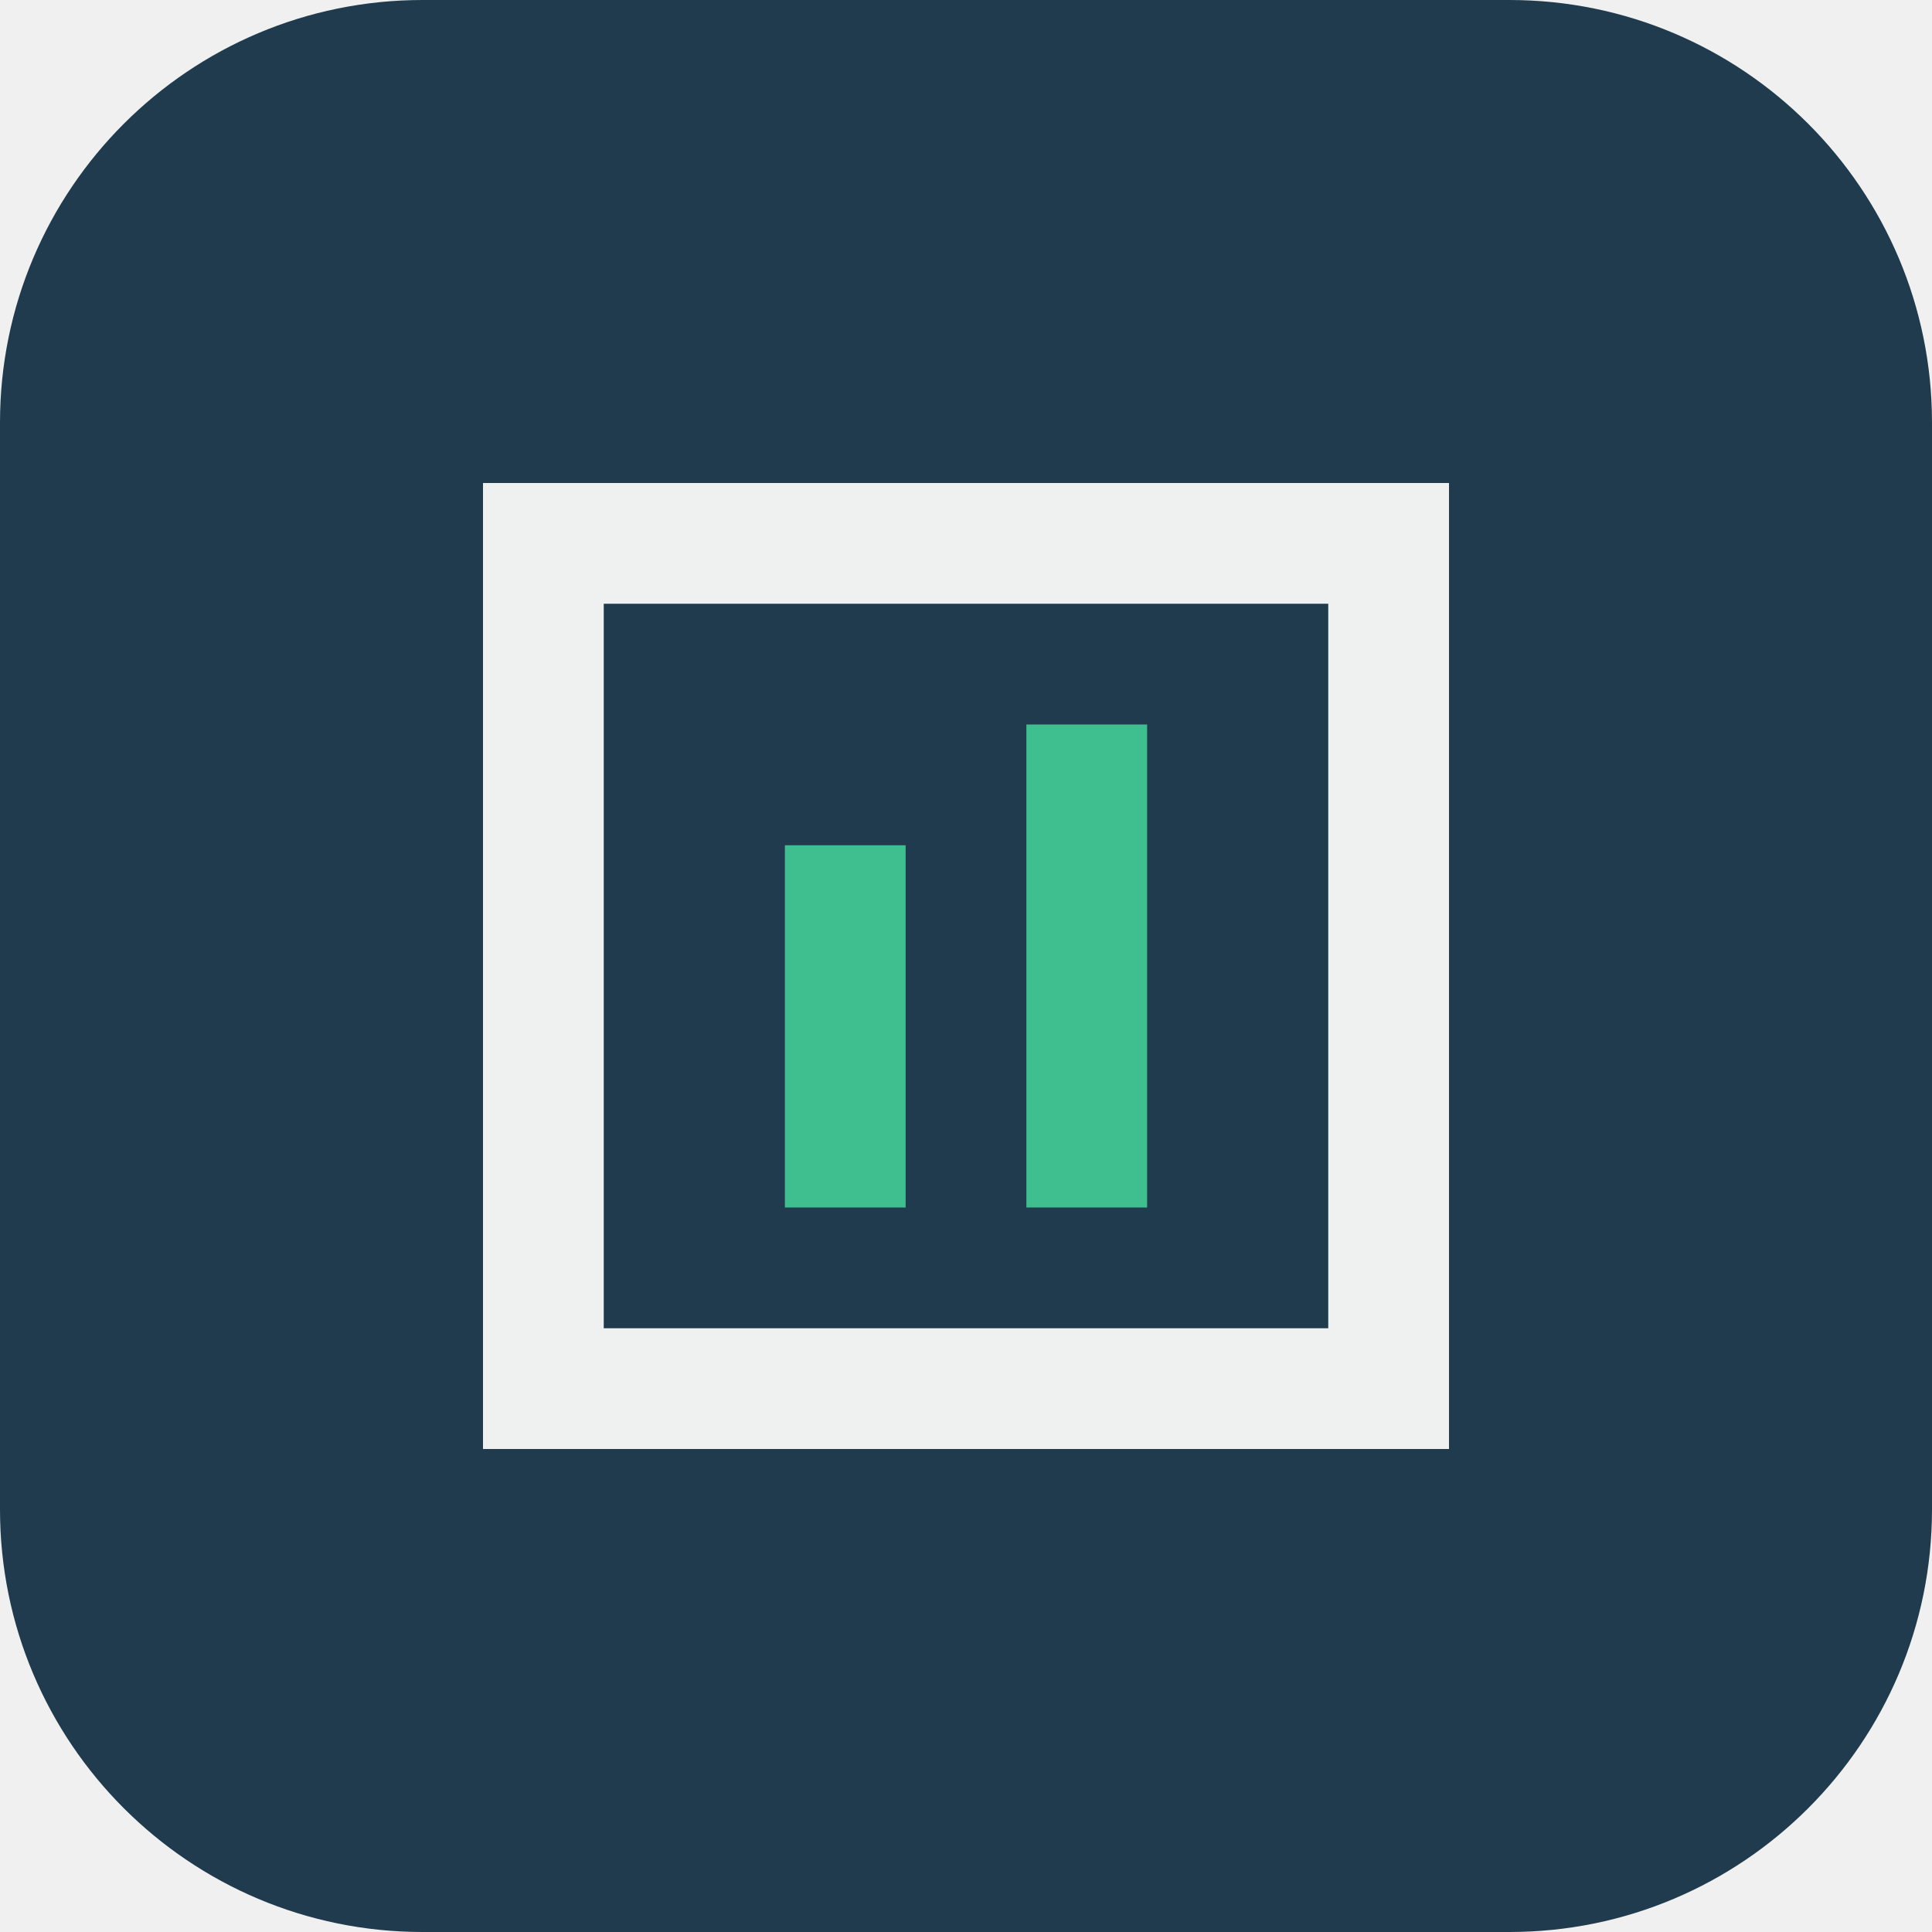
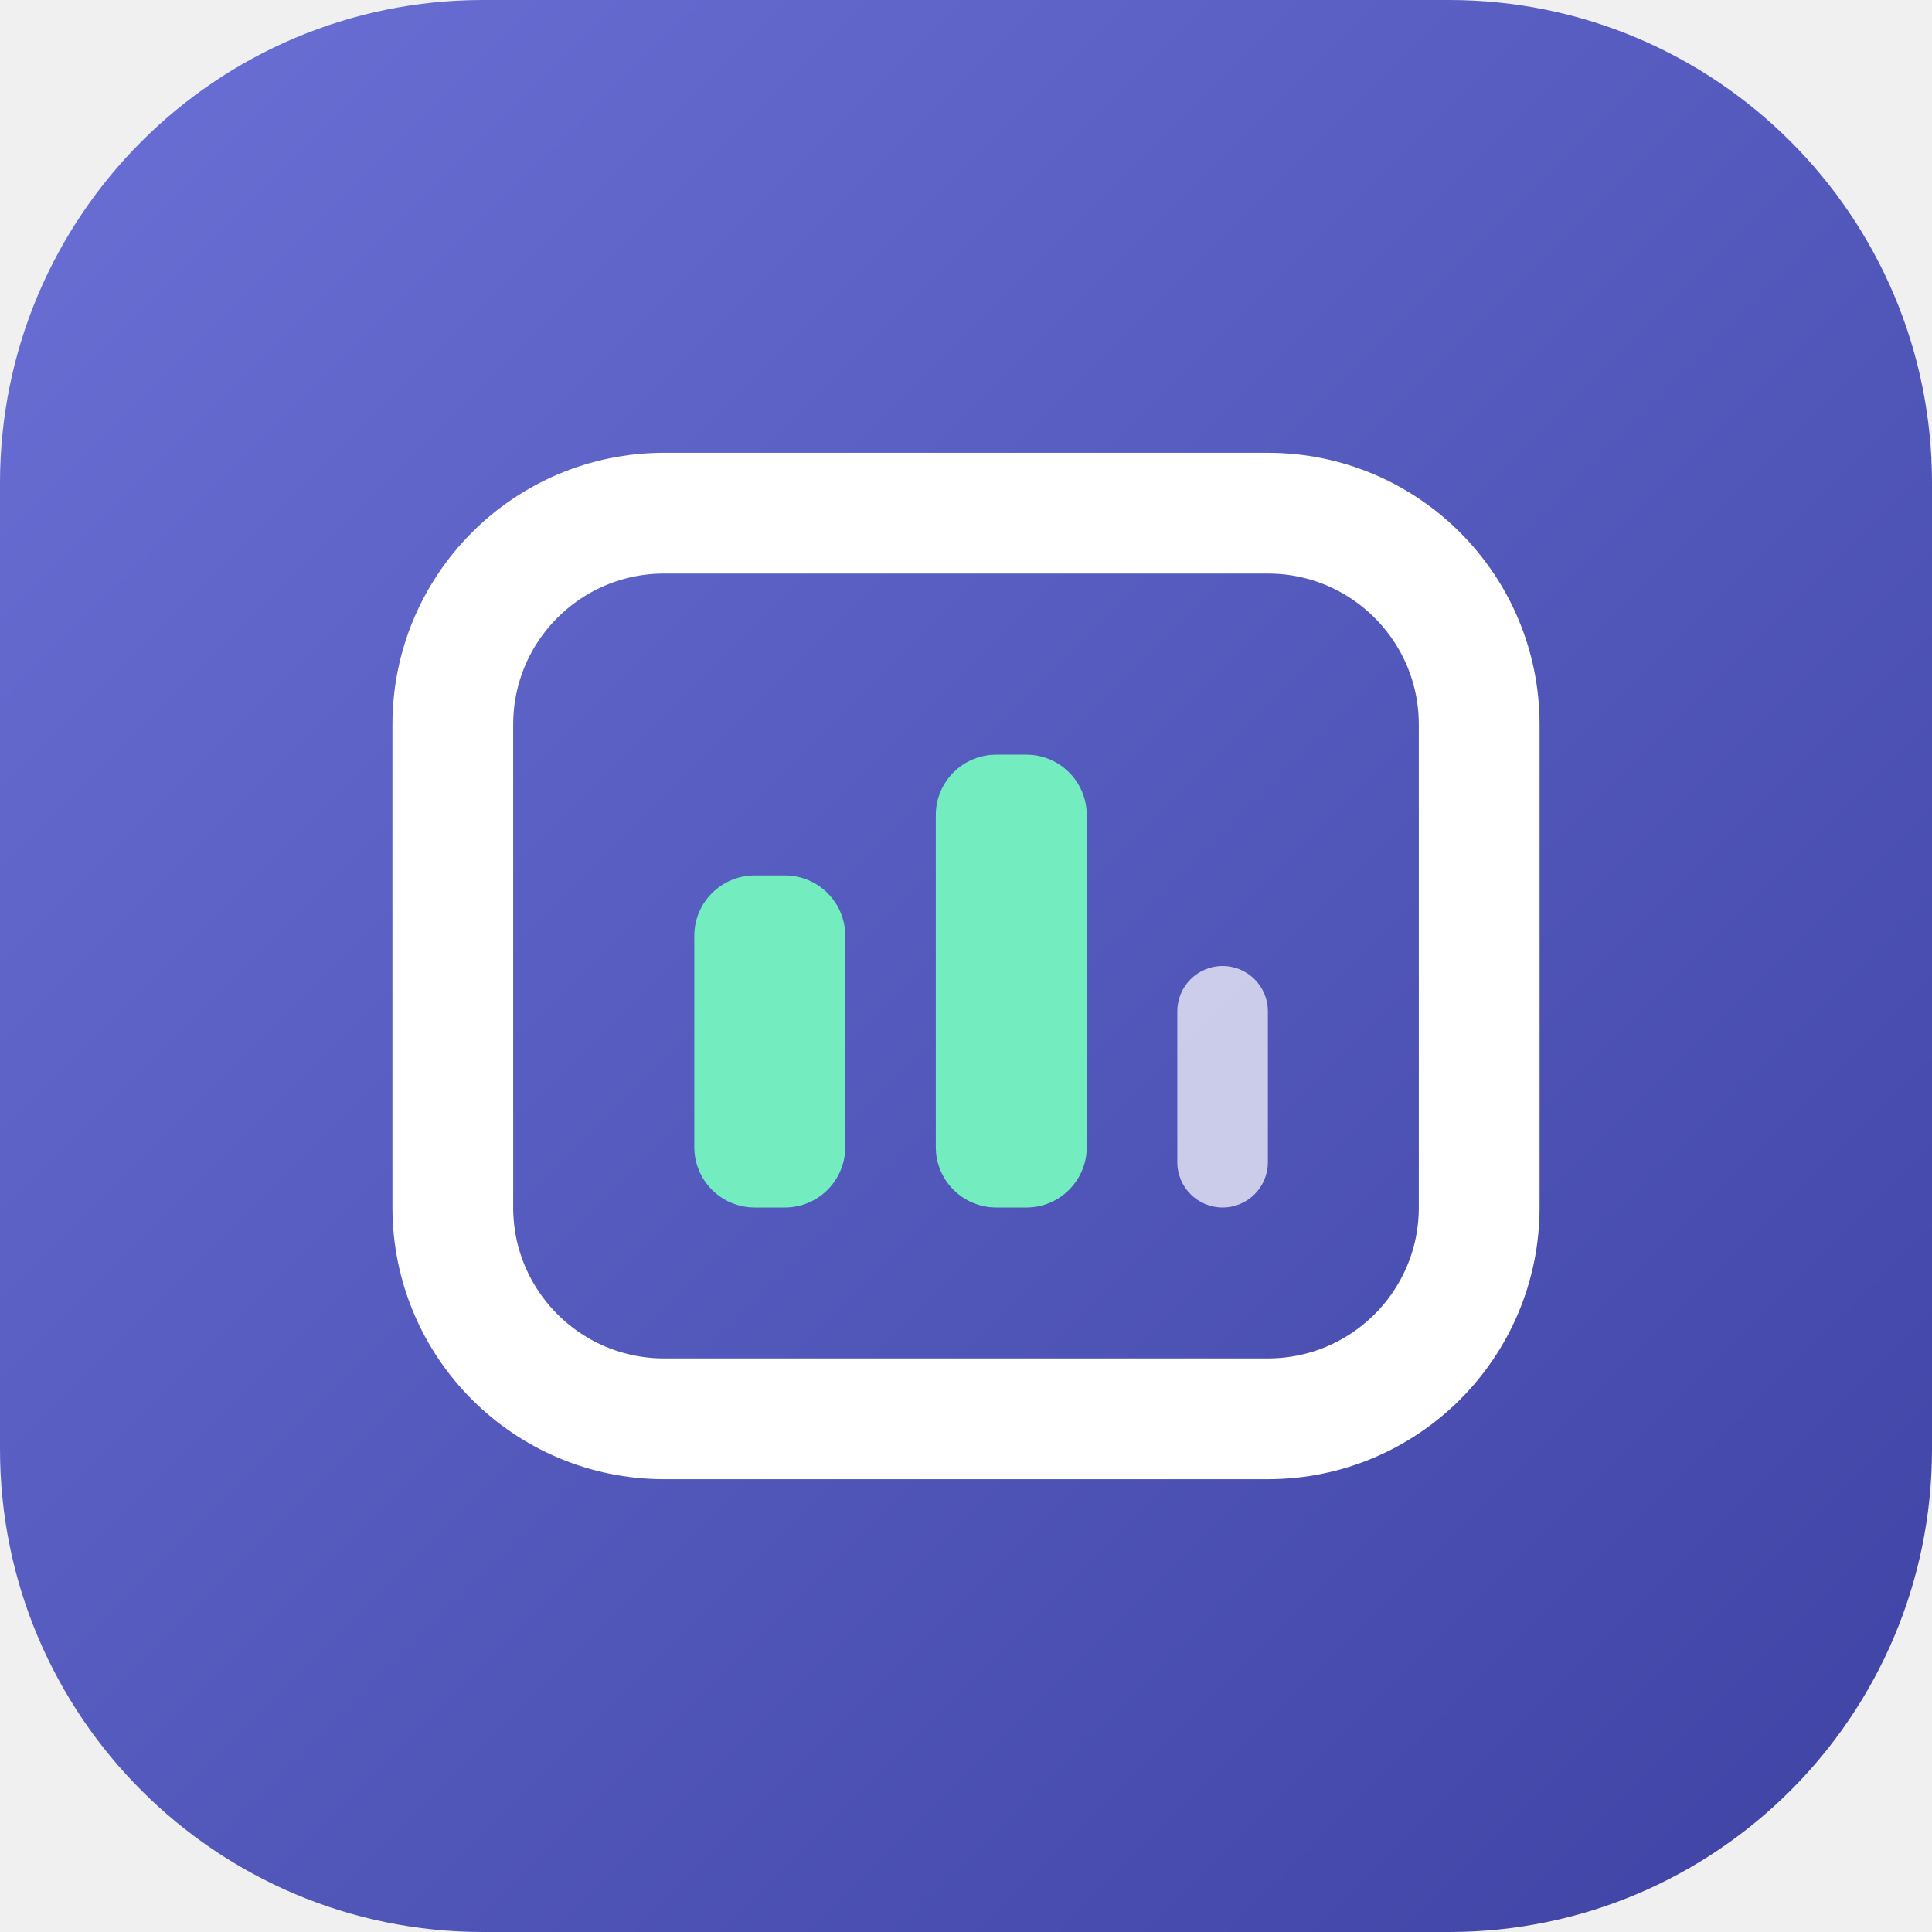
<svg xmlns="http://www.w3.org/2000/svg" viewBox="0 0 64 64">
-   <rect width="64" height="64" rx="14" fill="#1f3b4d" />
-   <path d="M18 18h28v28H18z" fill="none" stroke="#eef1f0" stroke-width="4" />
-   <path d="M26 28h4v12h-4zM34 24h4v16h-4z" fill="#3fbf8f" />
+   <defs>
+     <linearGradient id="g" x1="0" y1="0" x2="1" y2="1">
+       <stop offset="0" stop-color="#6b70d6" />
+       <stop offset="1" stop-color="#3d42a3" />
+     </linearGradient>
+   </defs>
+   <rect width="64" height="64" rx="16" fill="url(#g)" />
+   <rect x="15" y="17" width="34" height="30" rx="7" fill="none" stroke="#fff" stroke-width="4" />
+   <rect x="23" y="29" width="5" height="11" rx="2" fill="#73edc0" />
+   <rect x="31" y="25" width="5" height="15" rx="2" fill="#73edc0" />
+   <rect x="39" y="32" width="3" height="8" rx="1.5" fill="#fff" opacity=".7" />
</svg>
